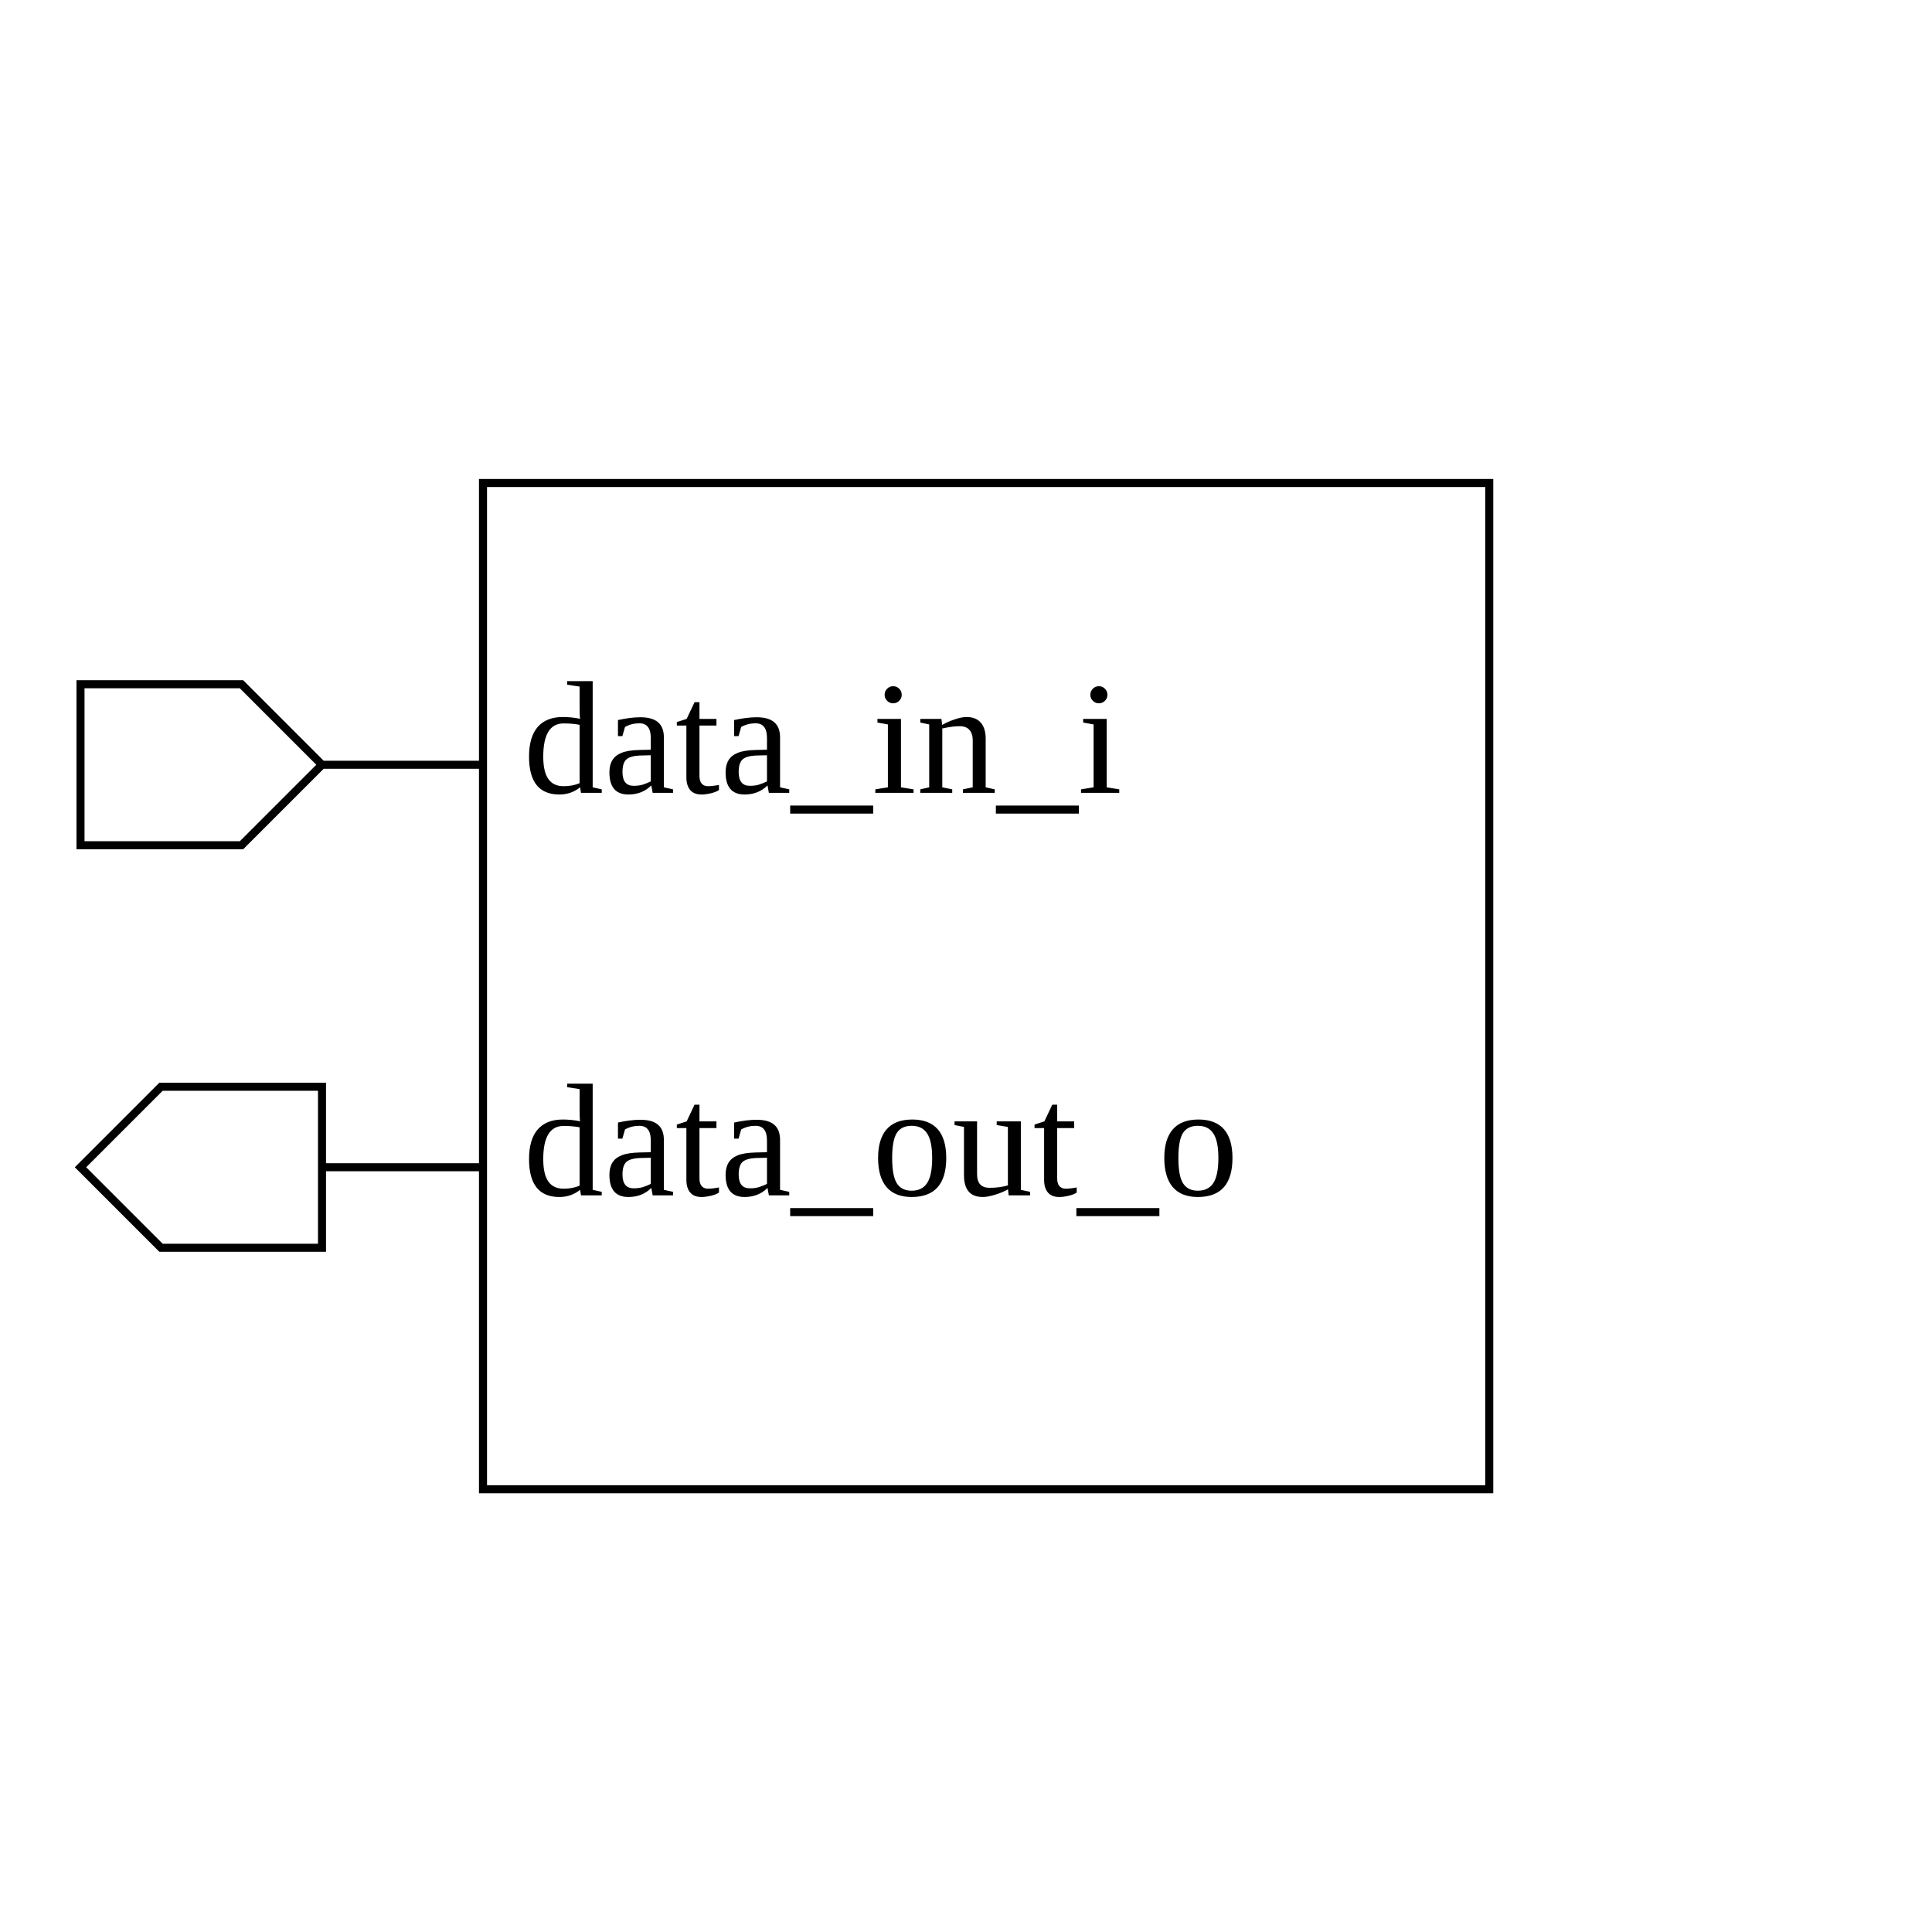
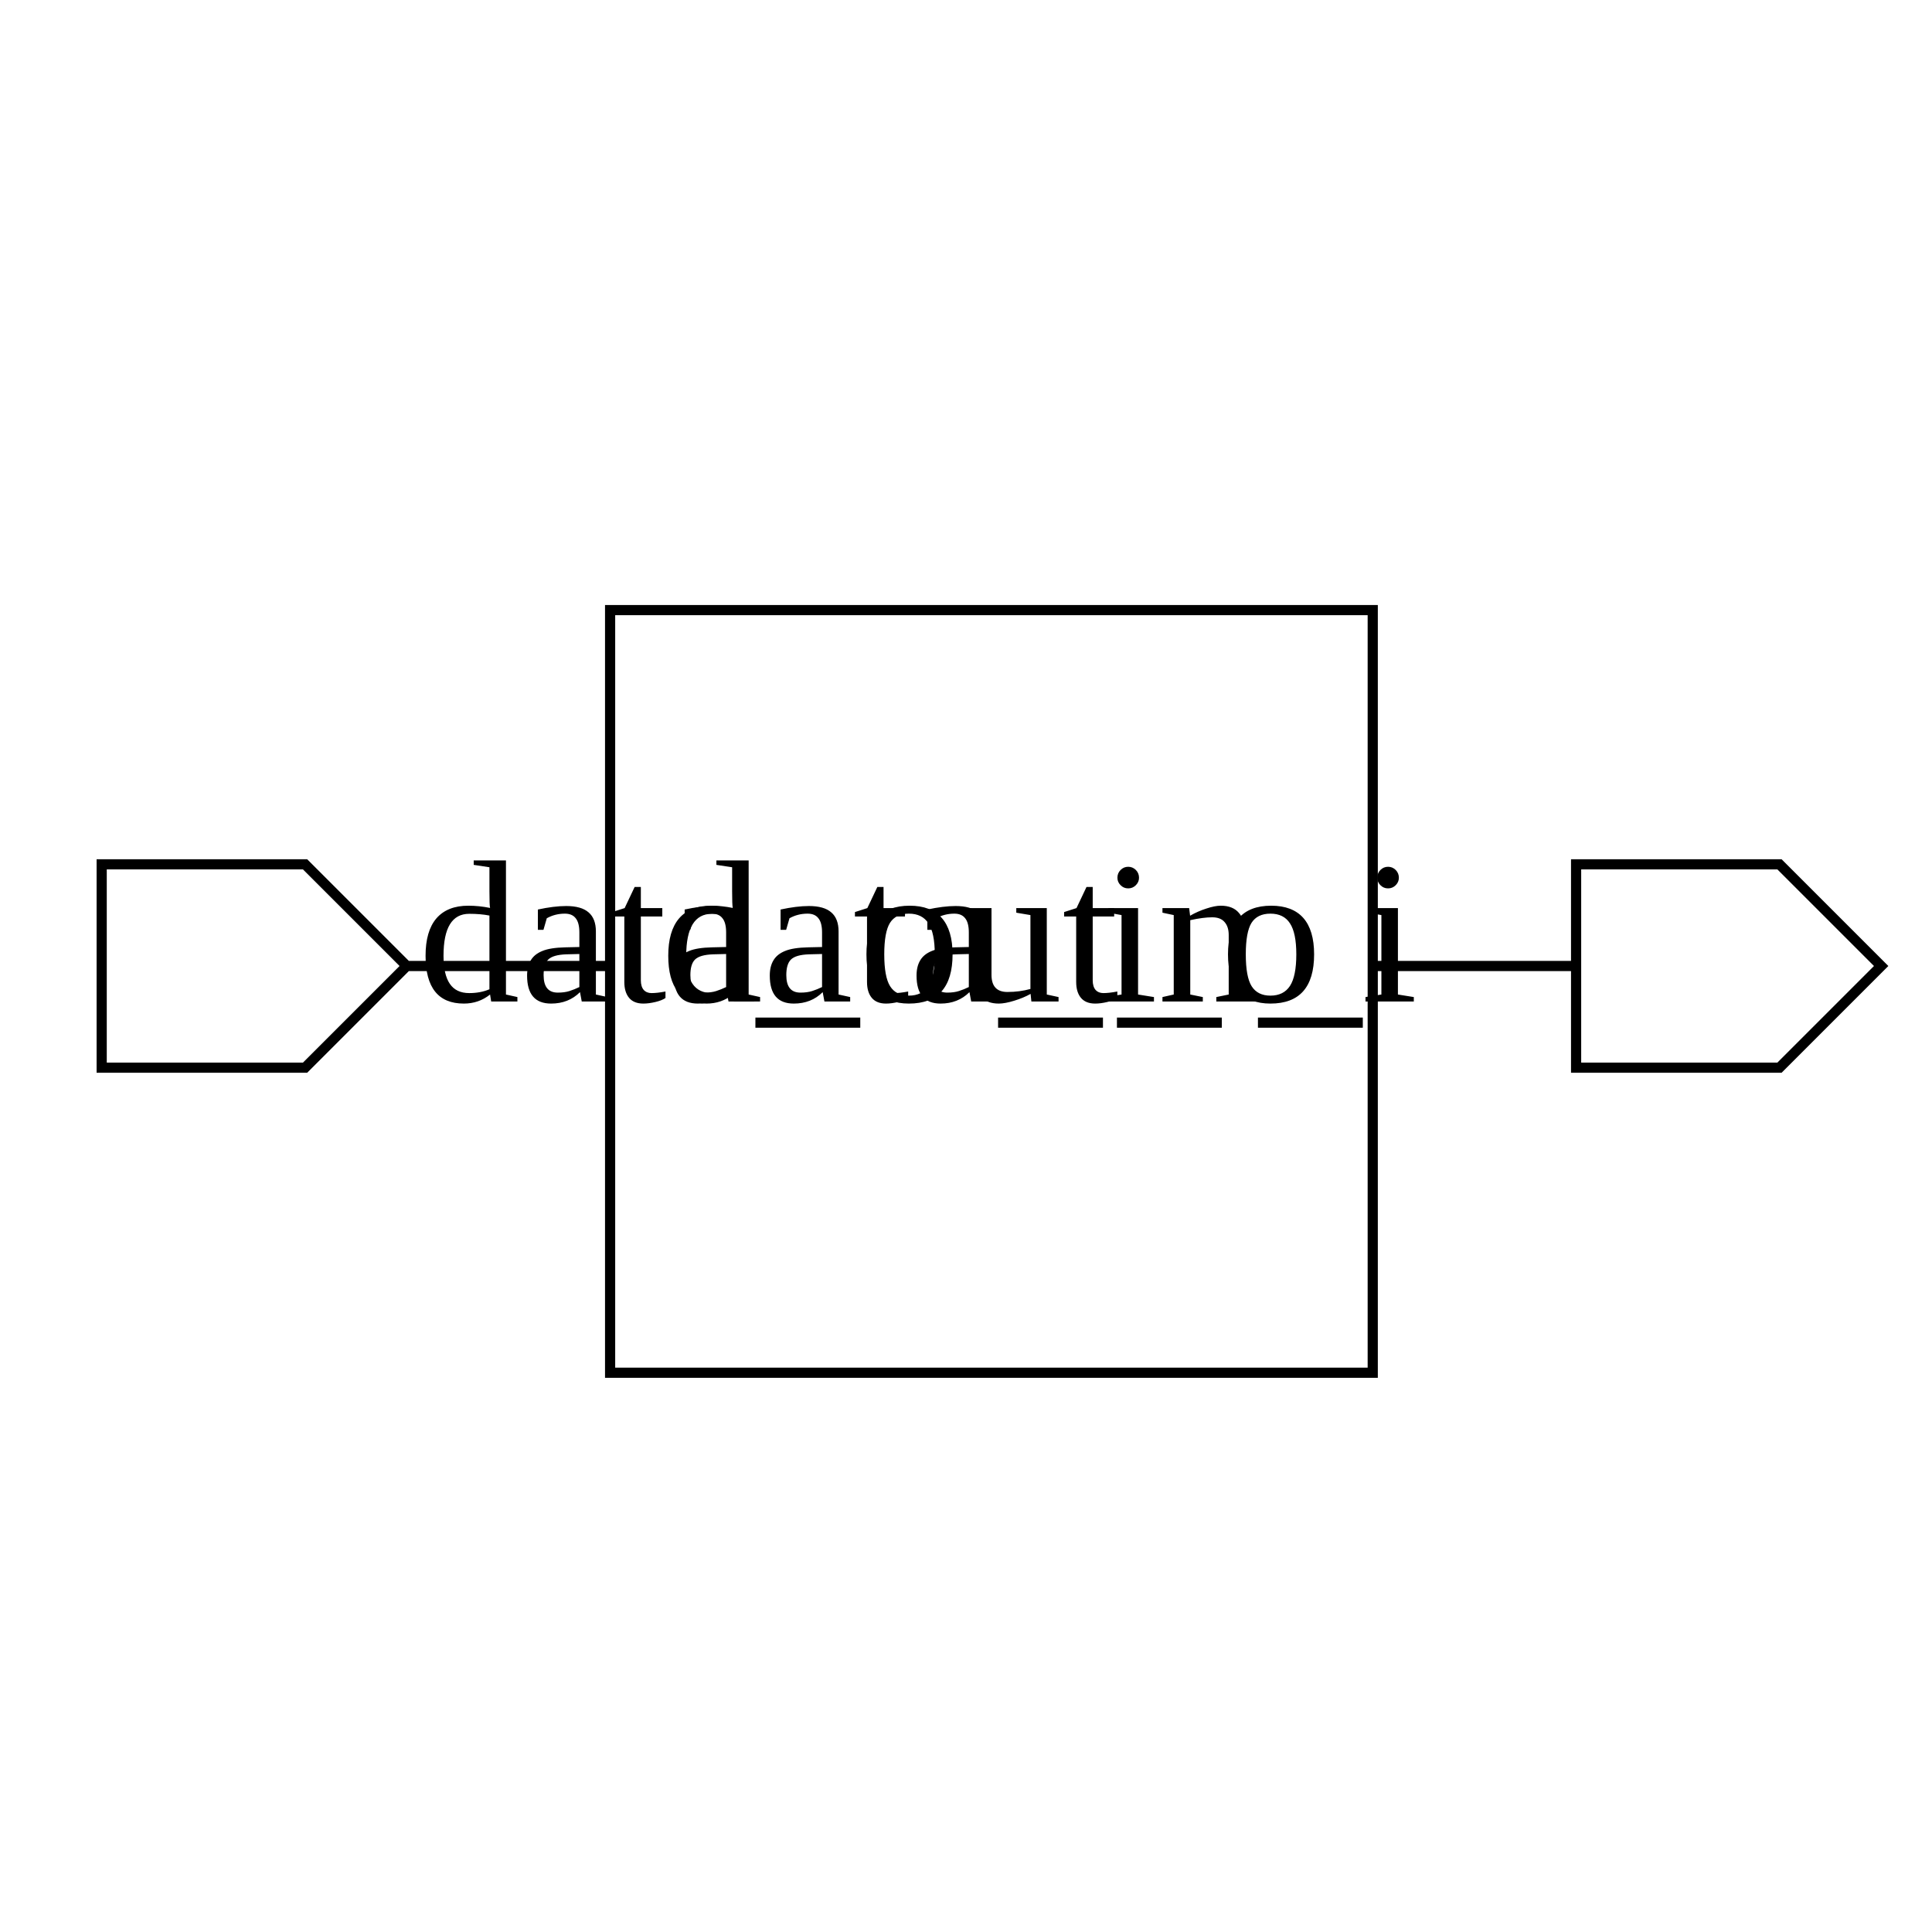
- <svg xmlns="http://www.w3.org/2000/svg" height="240" width="240">
+ <svg xmlns="http://www.w3.org/2000/svg" height="190" width="190">
  <rect width="100%" height="100%" x="0" y="0" style="fill:white;stroke:white;stroke-width:0" />
  <g style="fill:white;stroke:black;stroke-width:1">
-     <rect width="125" height="125" x="60" y="60" />
+     <rect width="75" height="75" x="60" y="60" />
    <polygon points="10,95 10,85 30,85 40,95 60,95 40,95 30,105 10,105 10,95" />
    <text x="65" y="85" dominant-baseline="hanging" text-anchor="start" font-size="20" style="fill:black;stroke:black;stroke-width:0">data_in_i</text>
-     <polygon points="10,145 20,135 40,135 40,145 60,145 40,145 40,155 20,155 10,145" />
-     <text x="65" y="135" dominant-baseline="hanging" text-anchor="start" font-size="20" style="fill:black;stroke:black;stroke-width:0">data_out_o</text>
+     <polygon points="135,95 155,95 155,85 175,85 185,95 175,105 155,105 155,95 135,95" />
+     <text x="130" y="85" dominant-baseline="hanging" text-anchor="end" font-size="20" style="fill:black;stroke:black;stroke-width:0">data_out_o</text>
  </g>
</svg>
